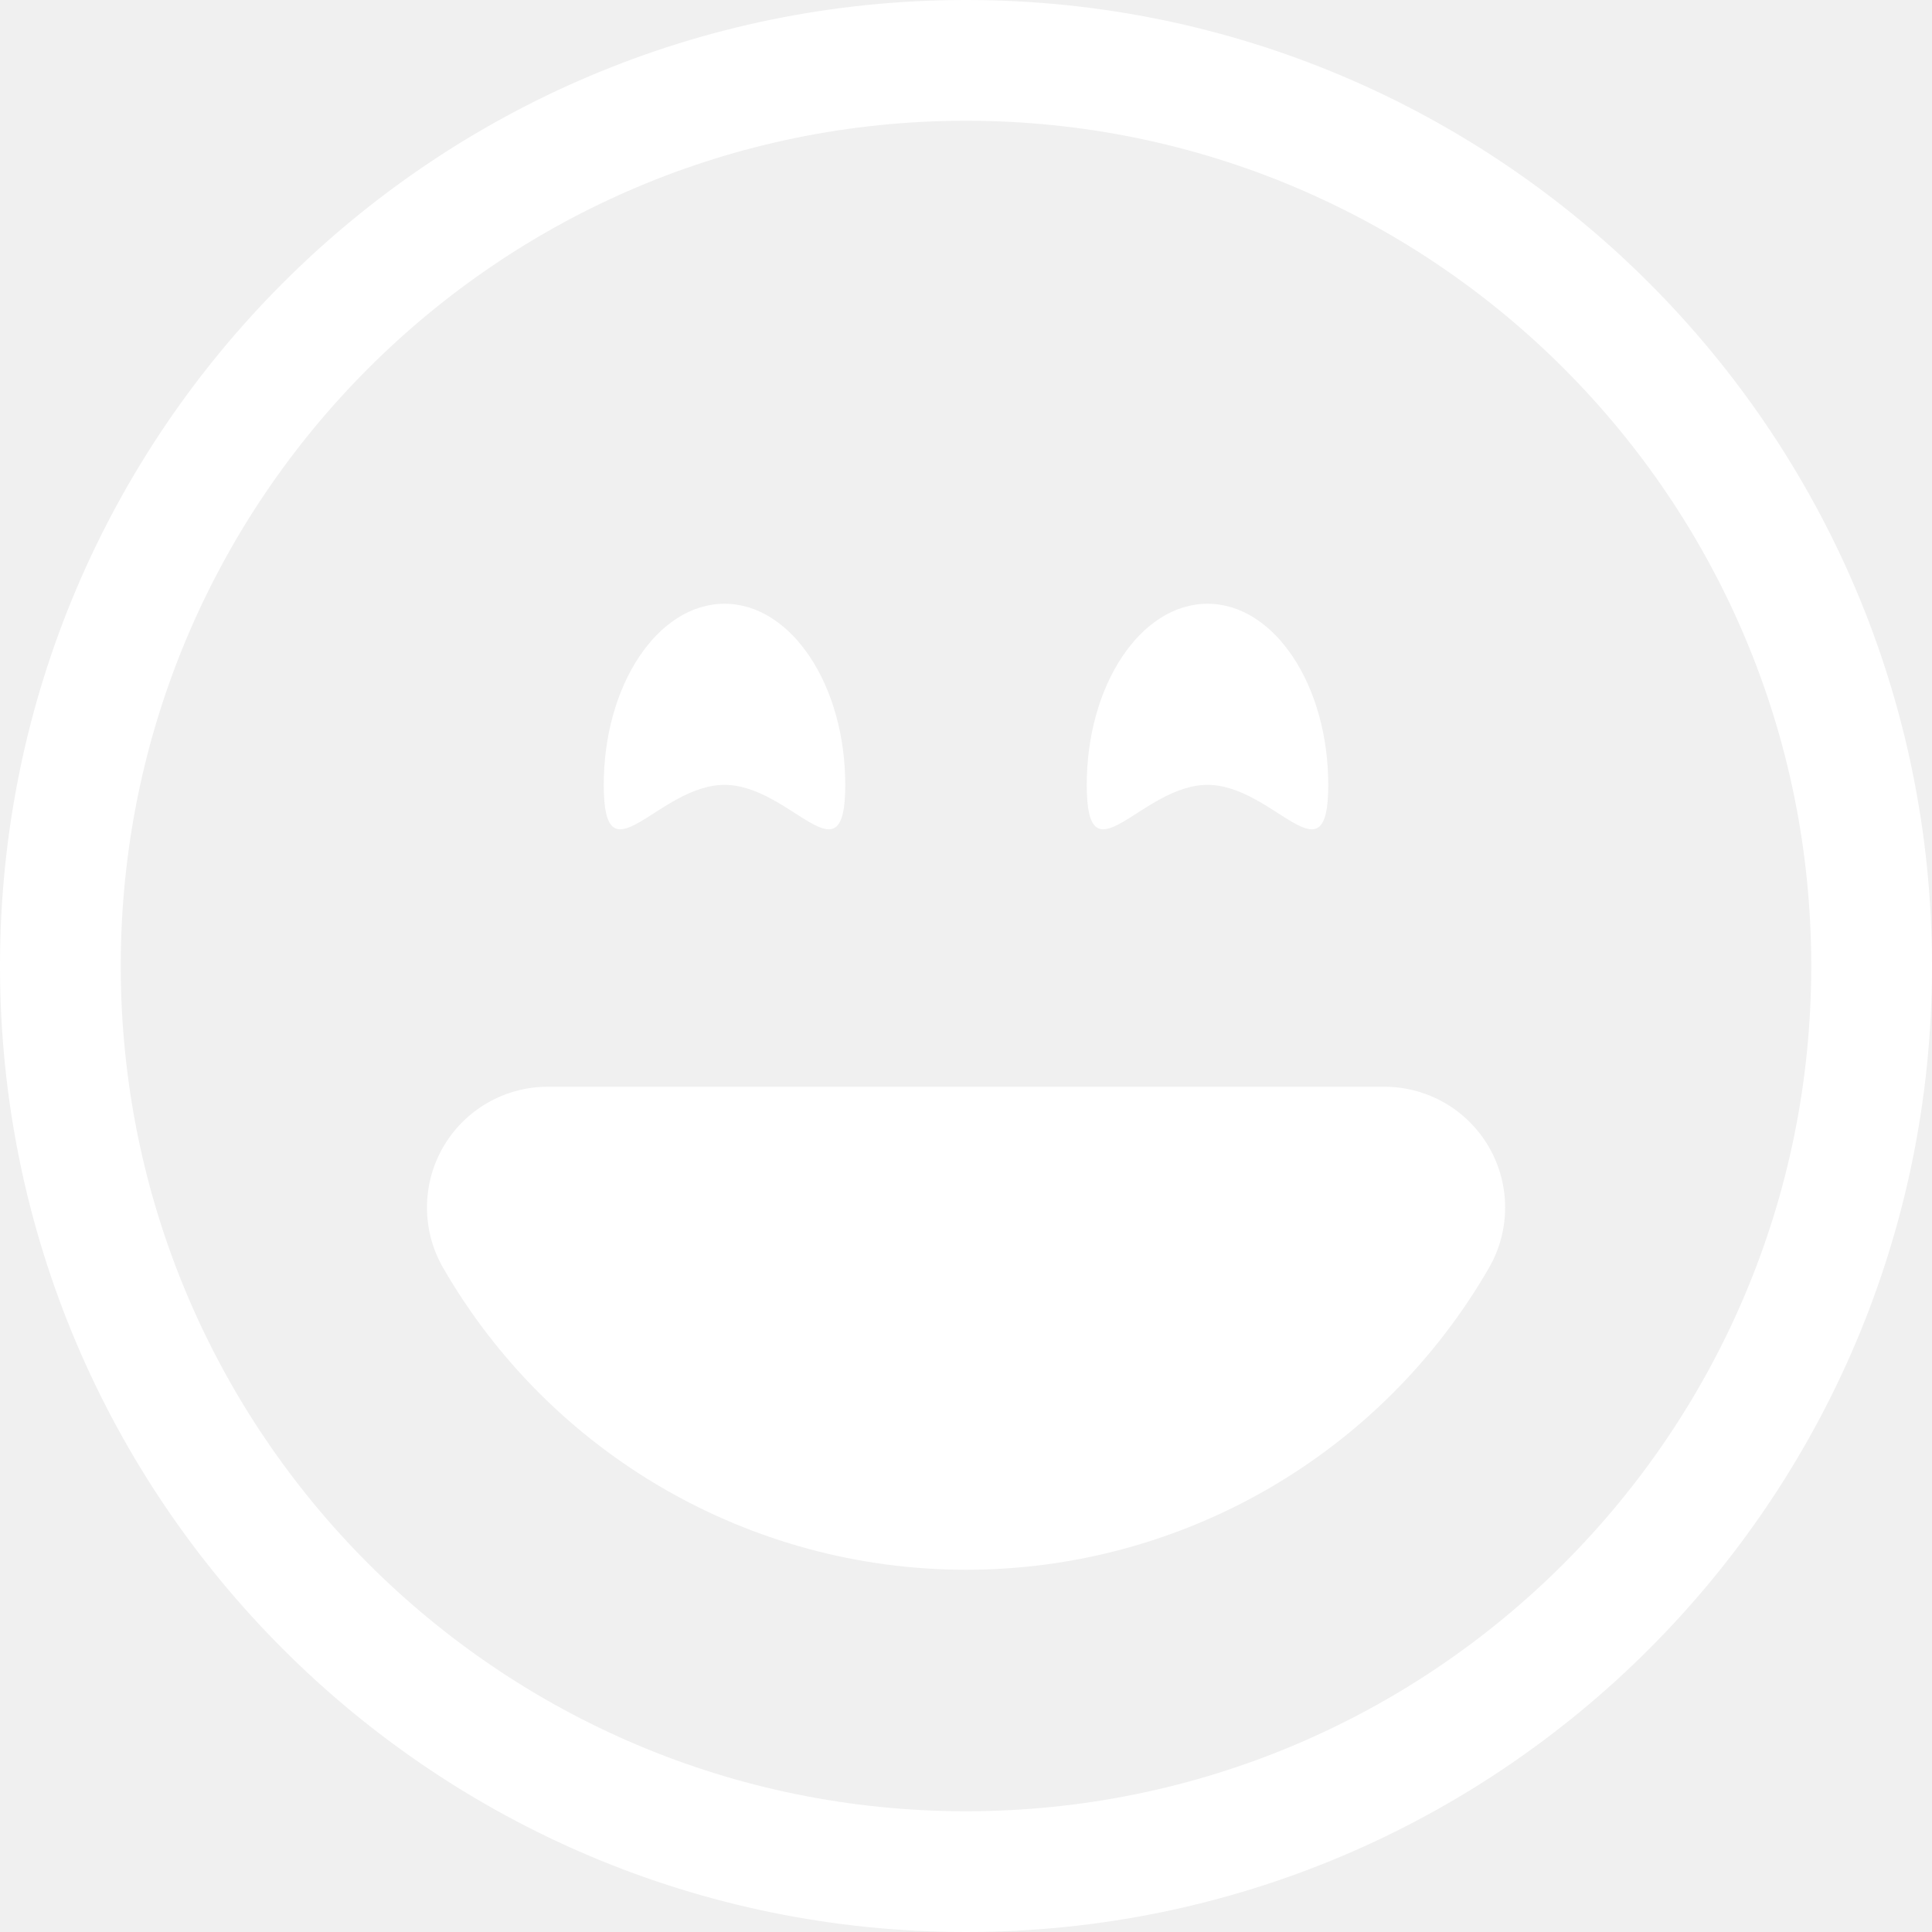
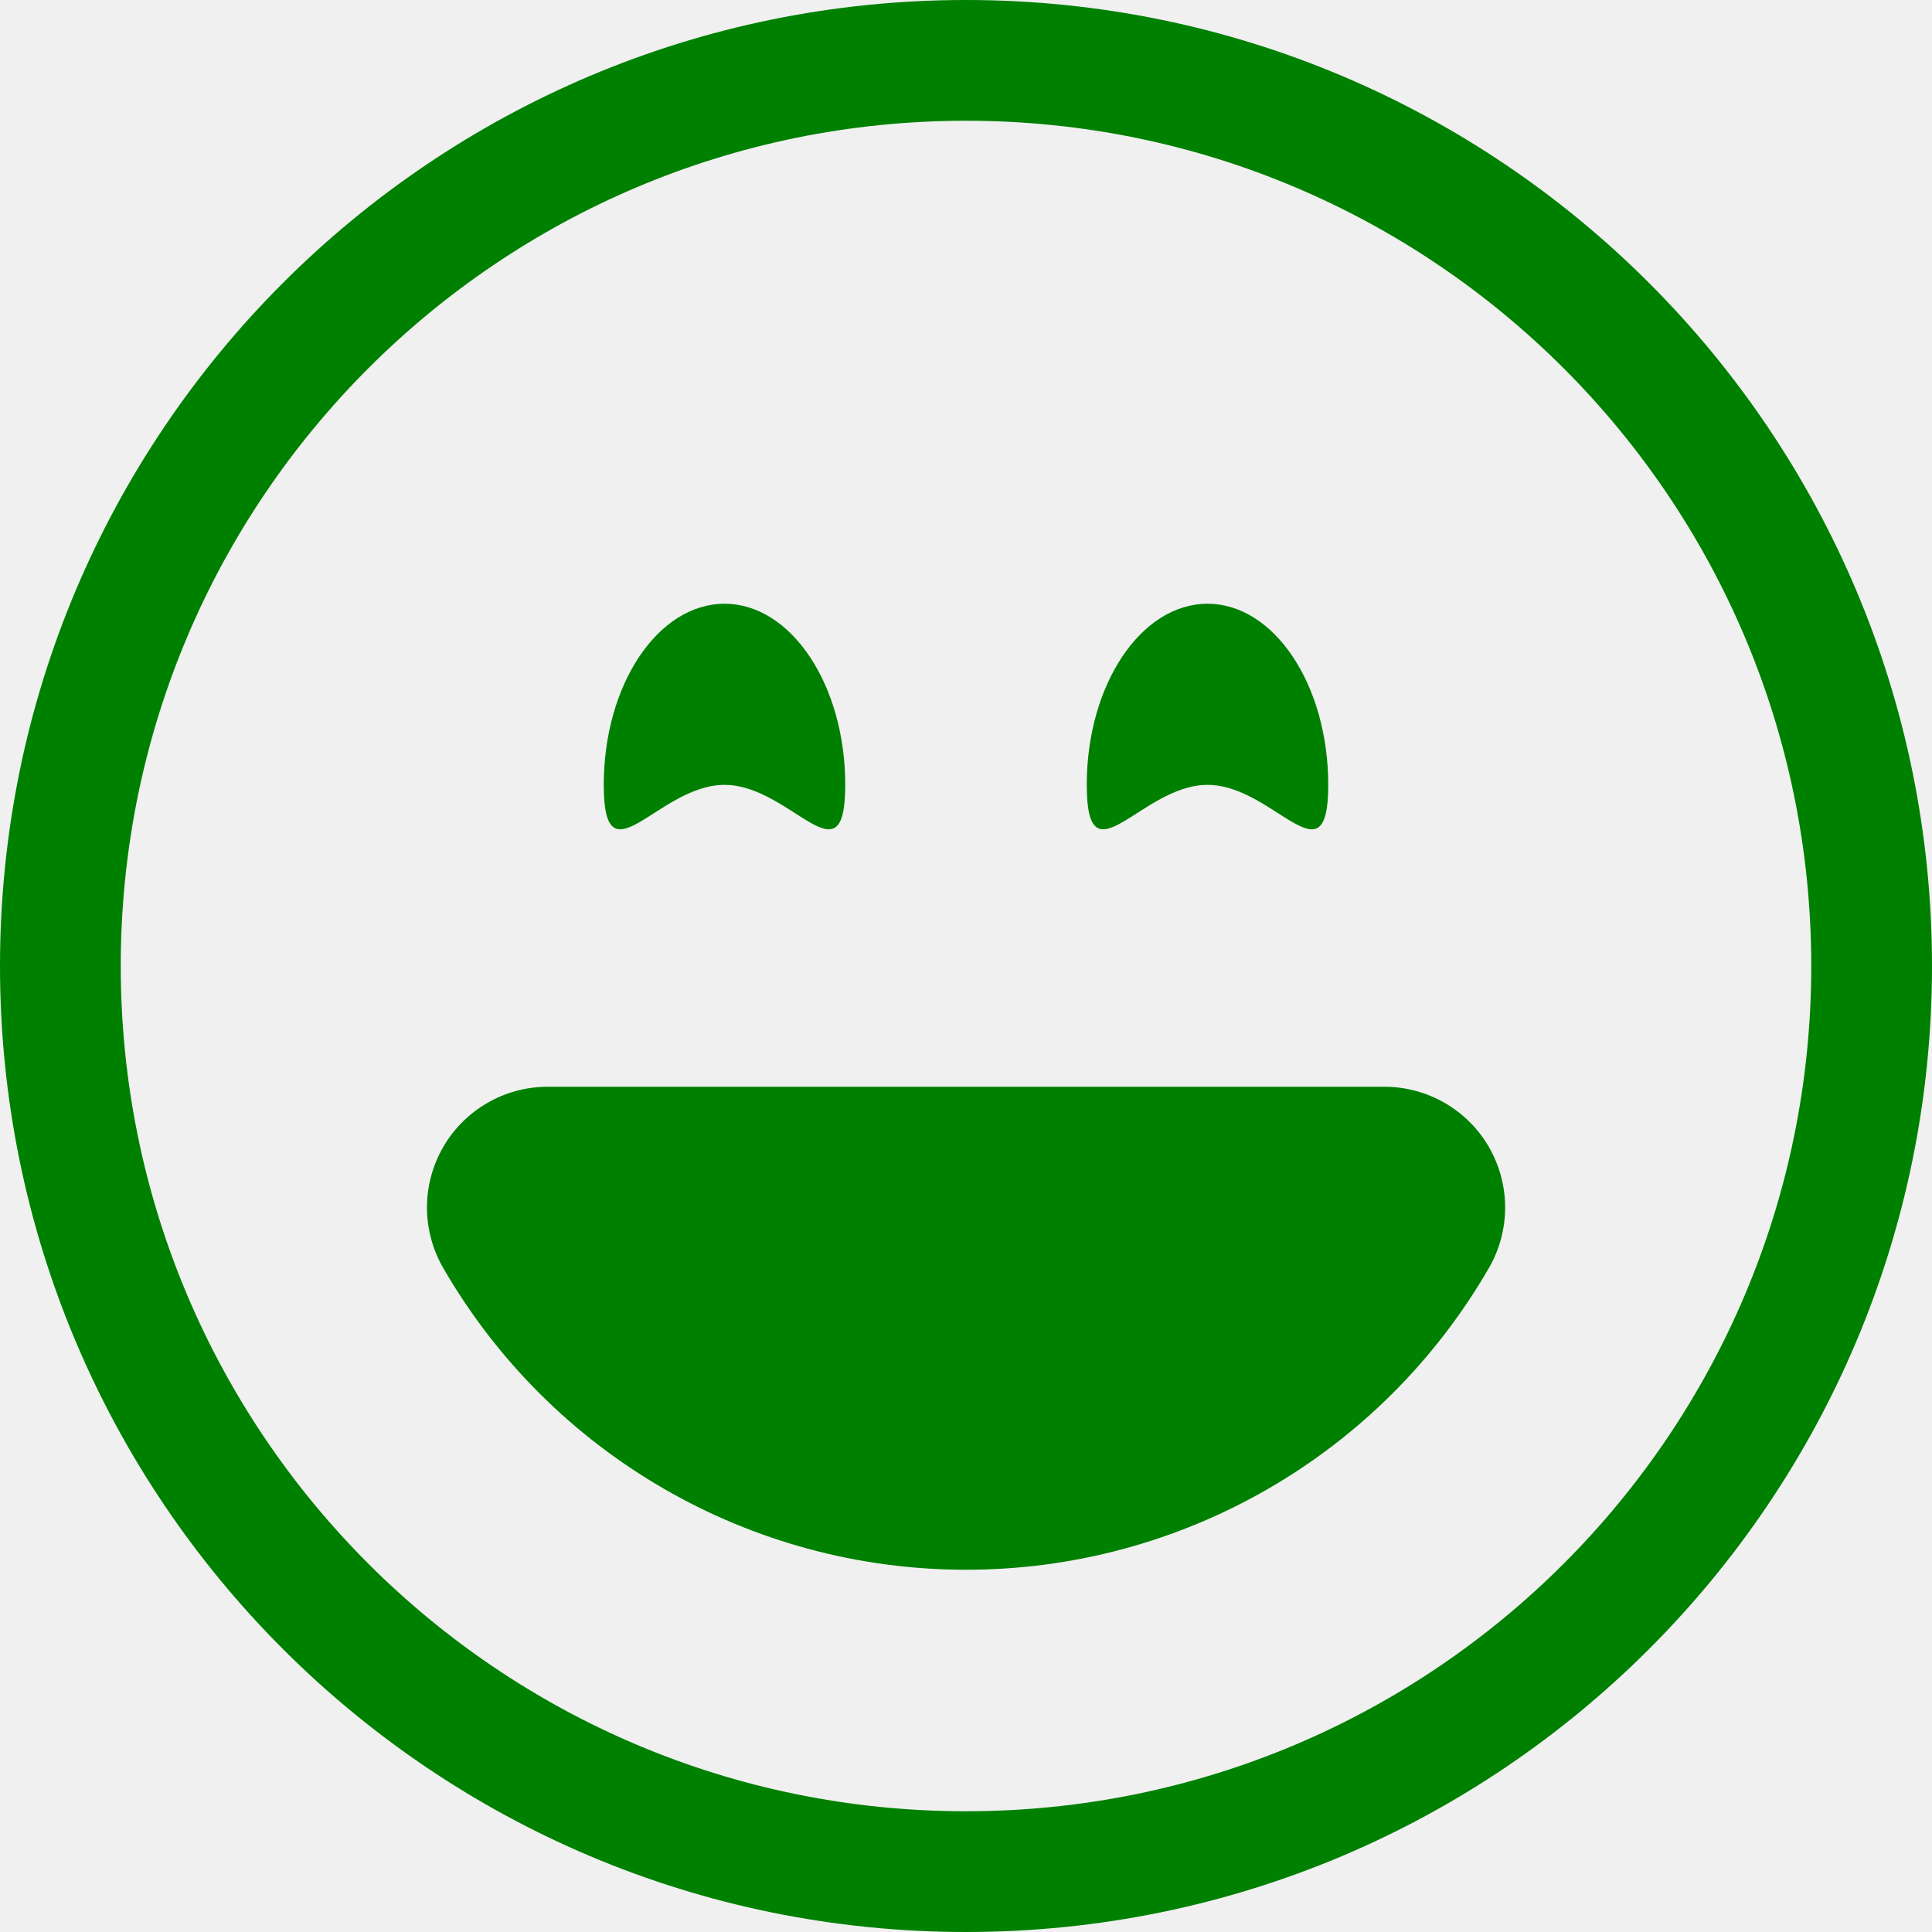
- <svg xmlns="http://www.w3.org/2000/svg" width="20" height="20" fill="White" class="bi bi-emoji-laughing" viewBox="0 0 16 16">
+ <svg xmlns="http://www.w3.org/2000/svg" width="20" height="20" fill="Green" class="bi bi-emoji-laughing" viewBox="0 0 16 16">
  <path d="M8 15A7 7 0 1 1 8 1a7 7 0 0 1 0 14zm0 1A8 8 0 1 0 8 0a8 8 0 0 0 0 16z" />
  <path d="M12.331 9.5a1 1 0 0 1 0 1A4.998 4.998 0 0 1 8 13a4.998 4.998 0 0 1-4.33-2.5A1 1 0 0 1 4.535 9h6.93a1 1 0 0 1 .866.5zM7 6.5c0 .828-.448 0-1 0s-1 .828-1 0S5.448 5 6 5s1 .672 1 1.5zm4 0c0 .828-.448 0-1 0s-1 .828-1 0S9.448 5 10 5s1 .672 1 1.5z" />
</svg>
